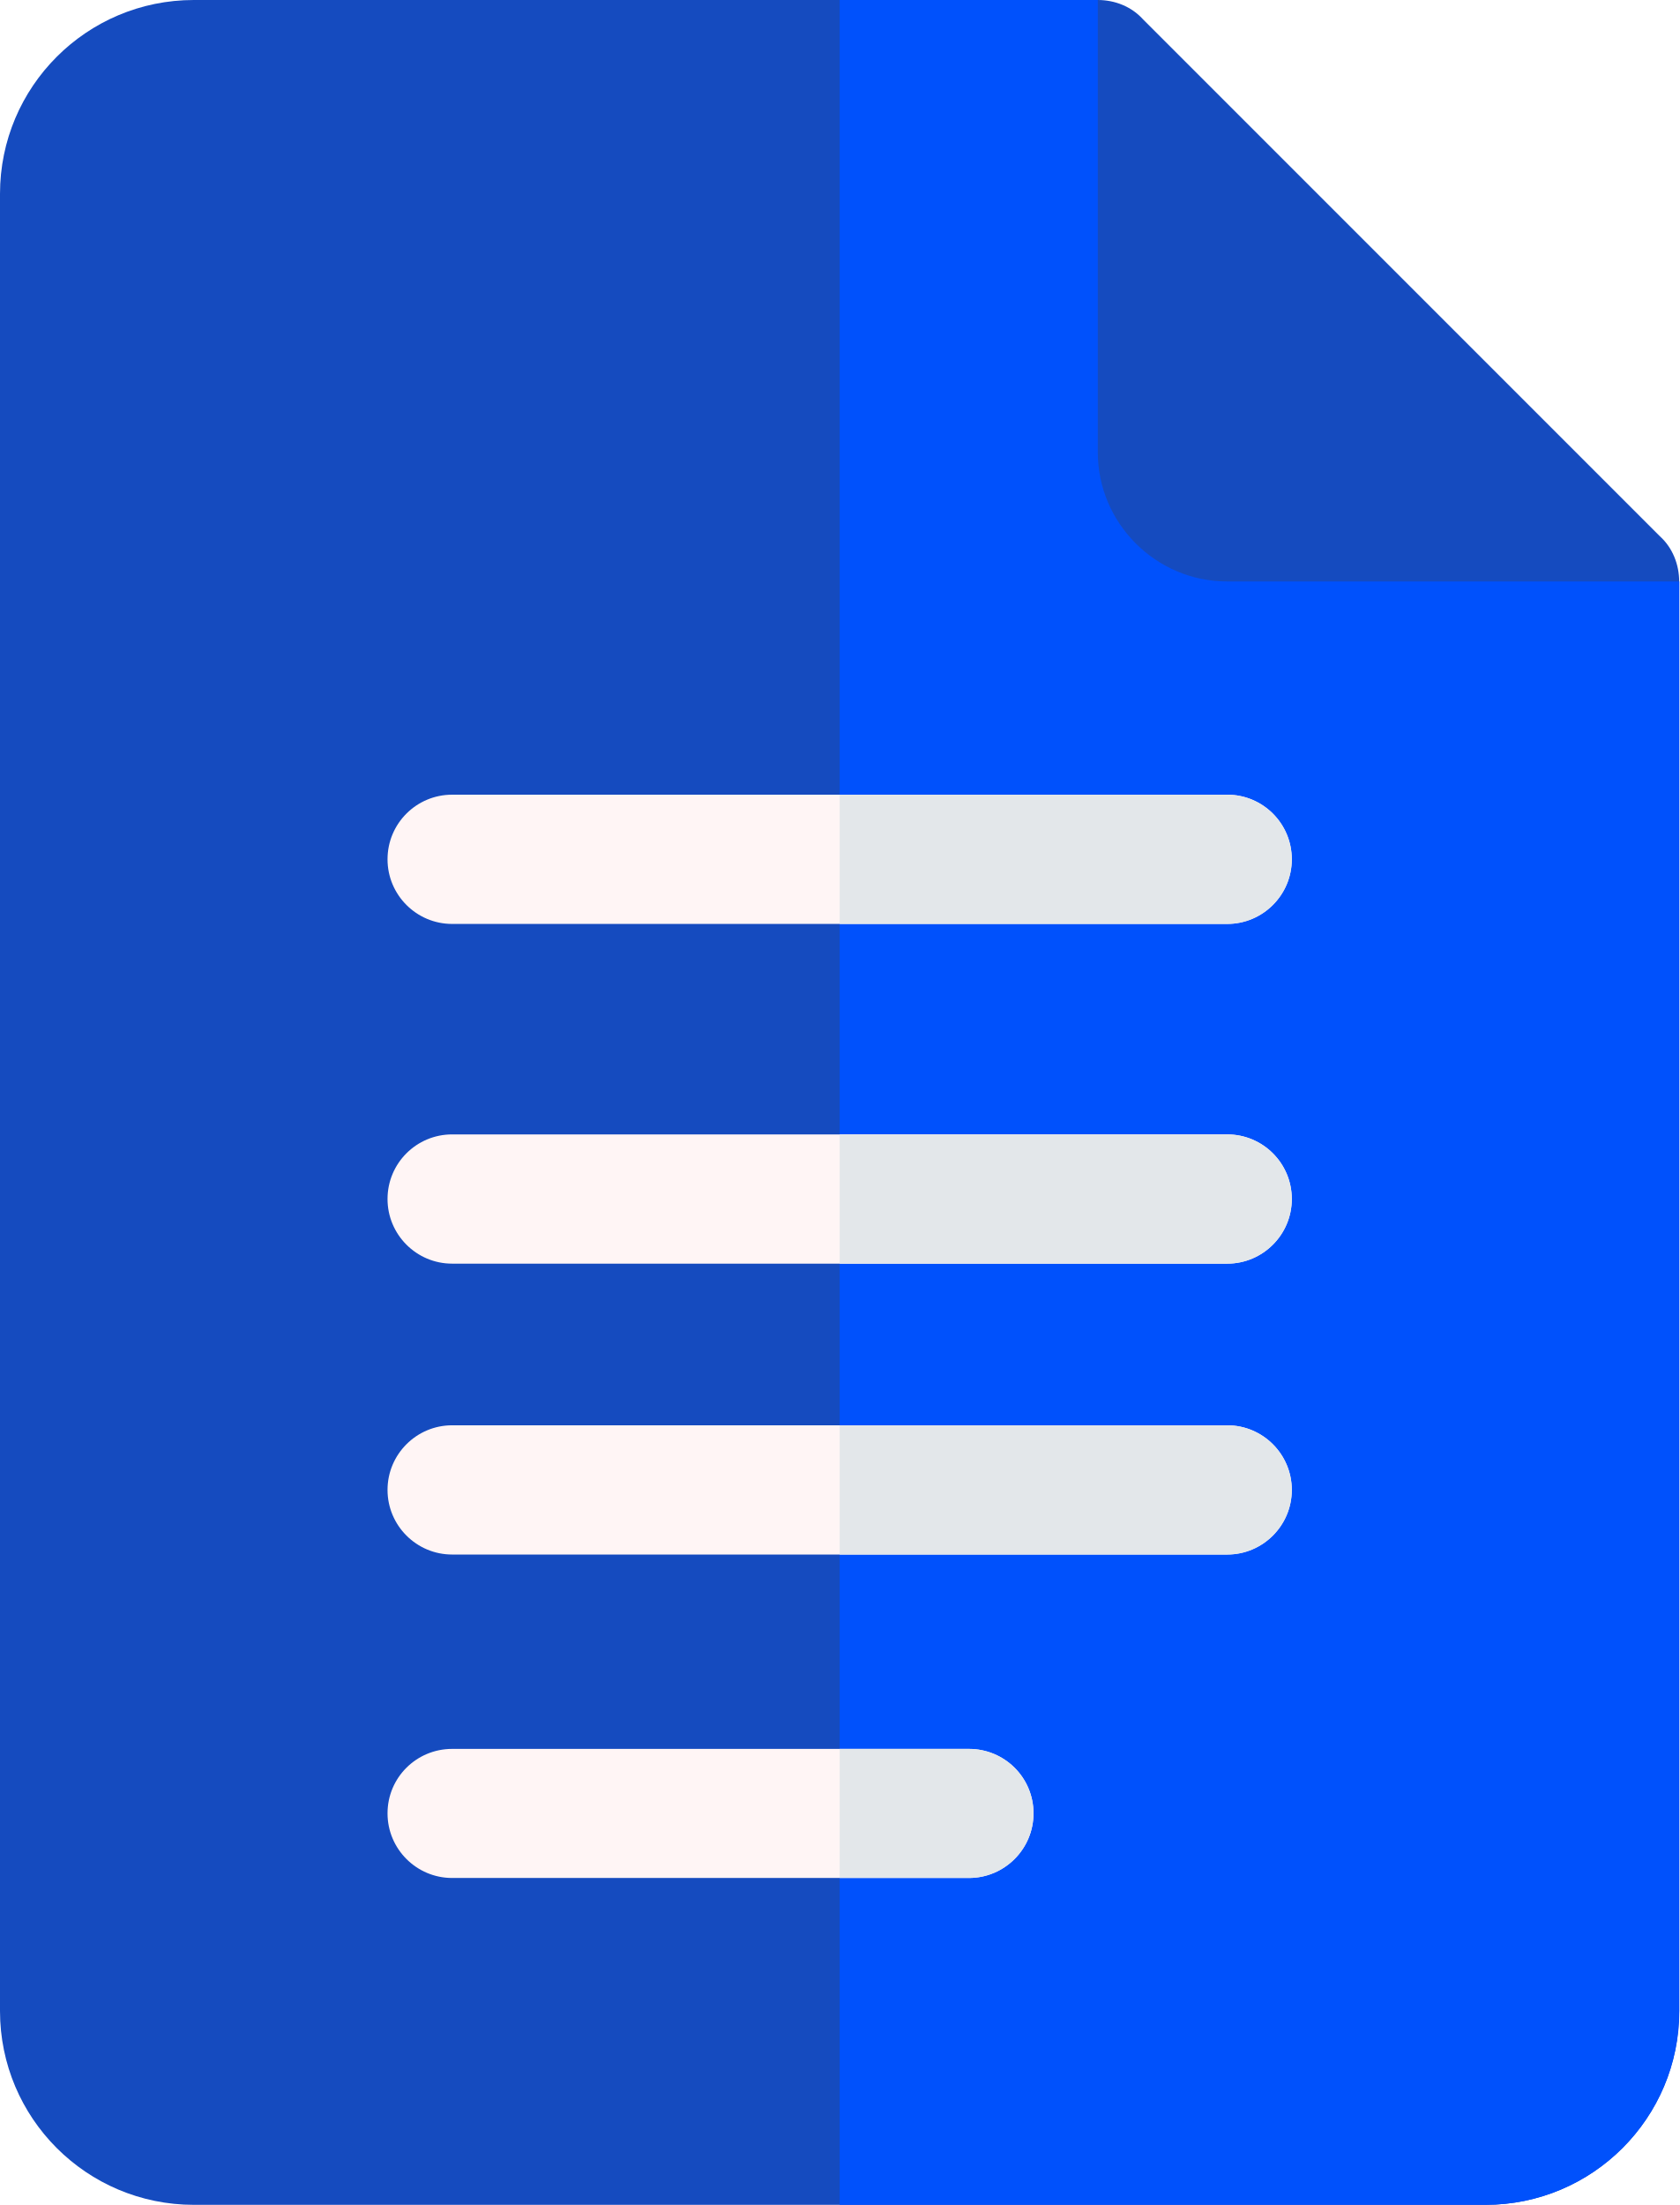
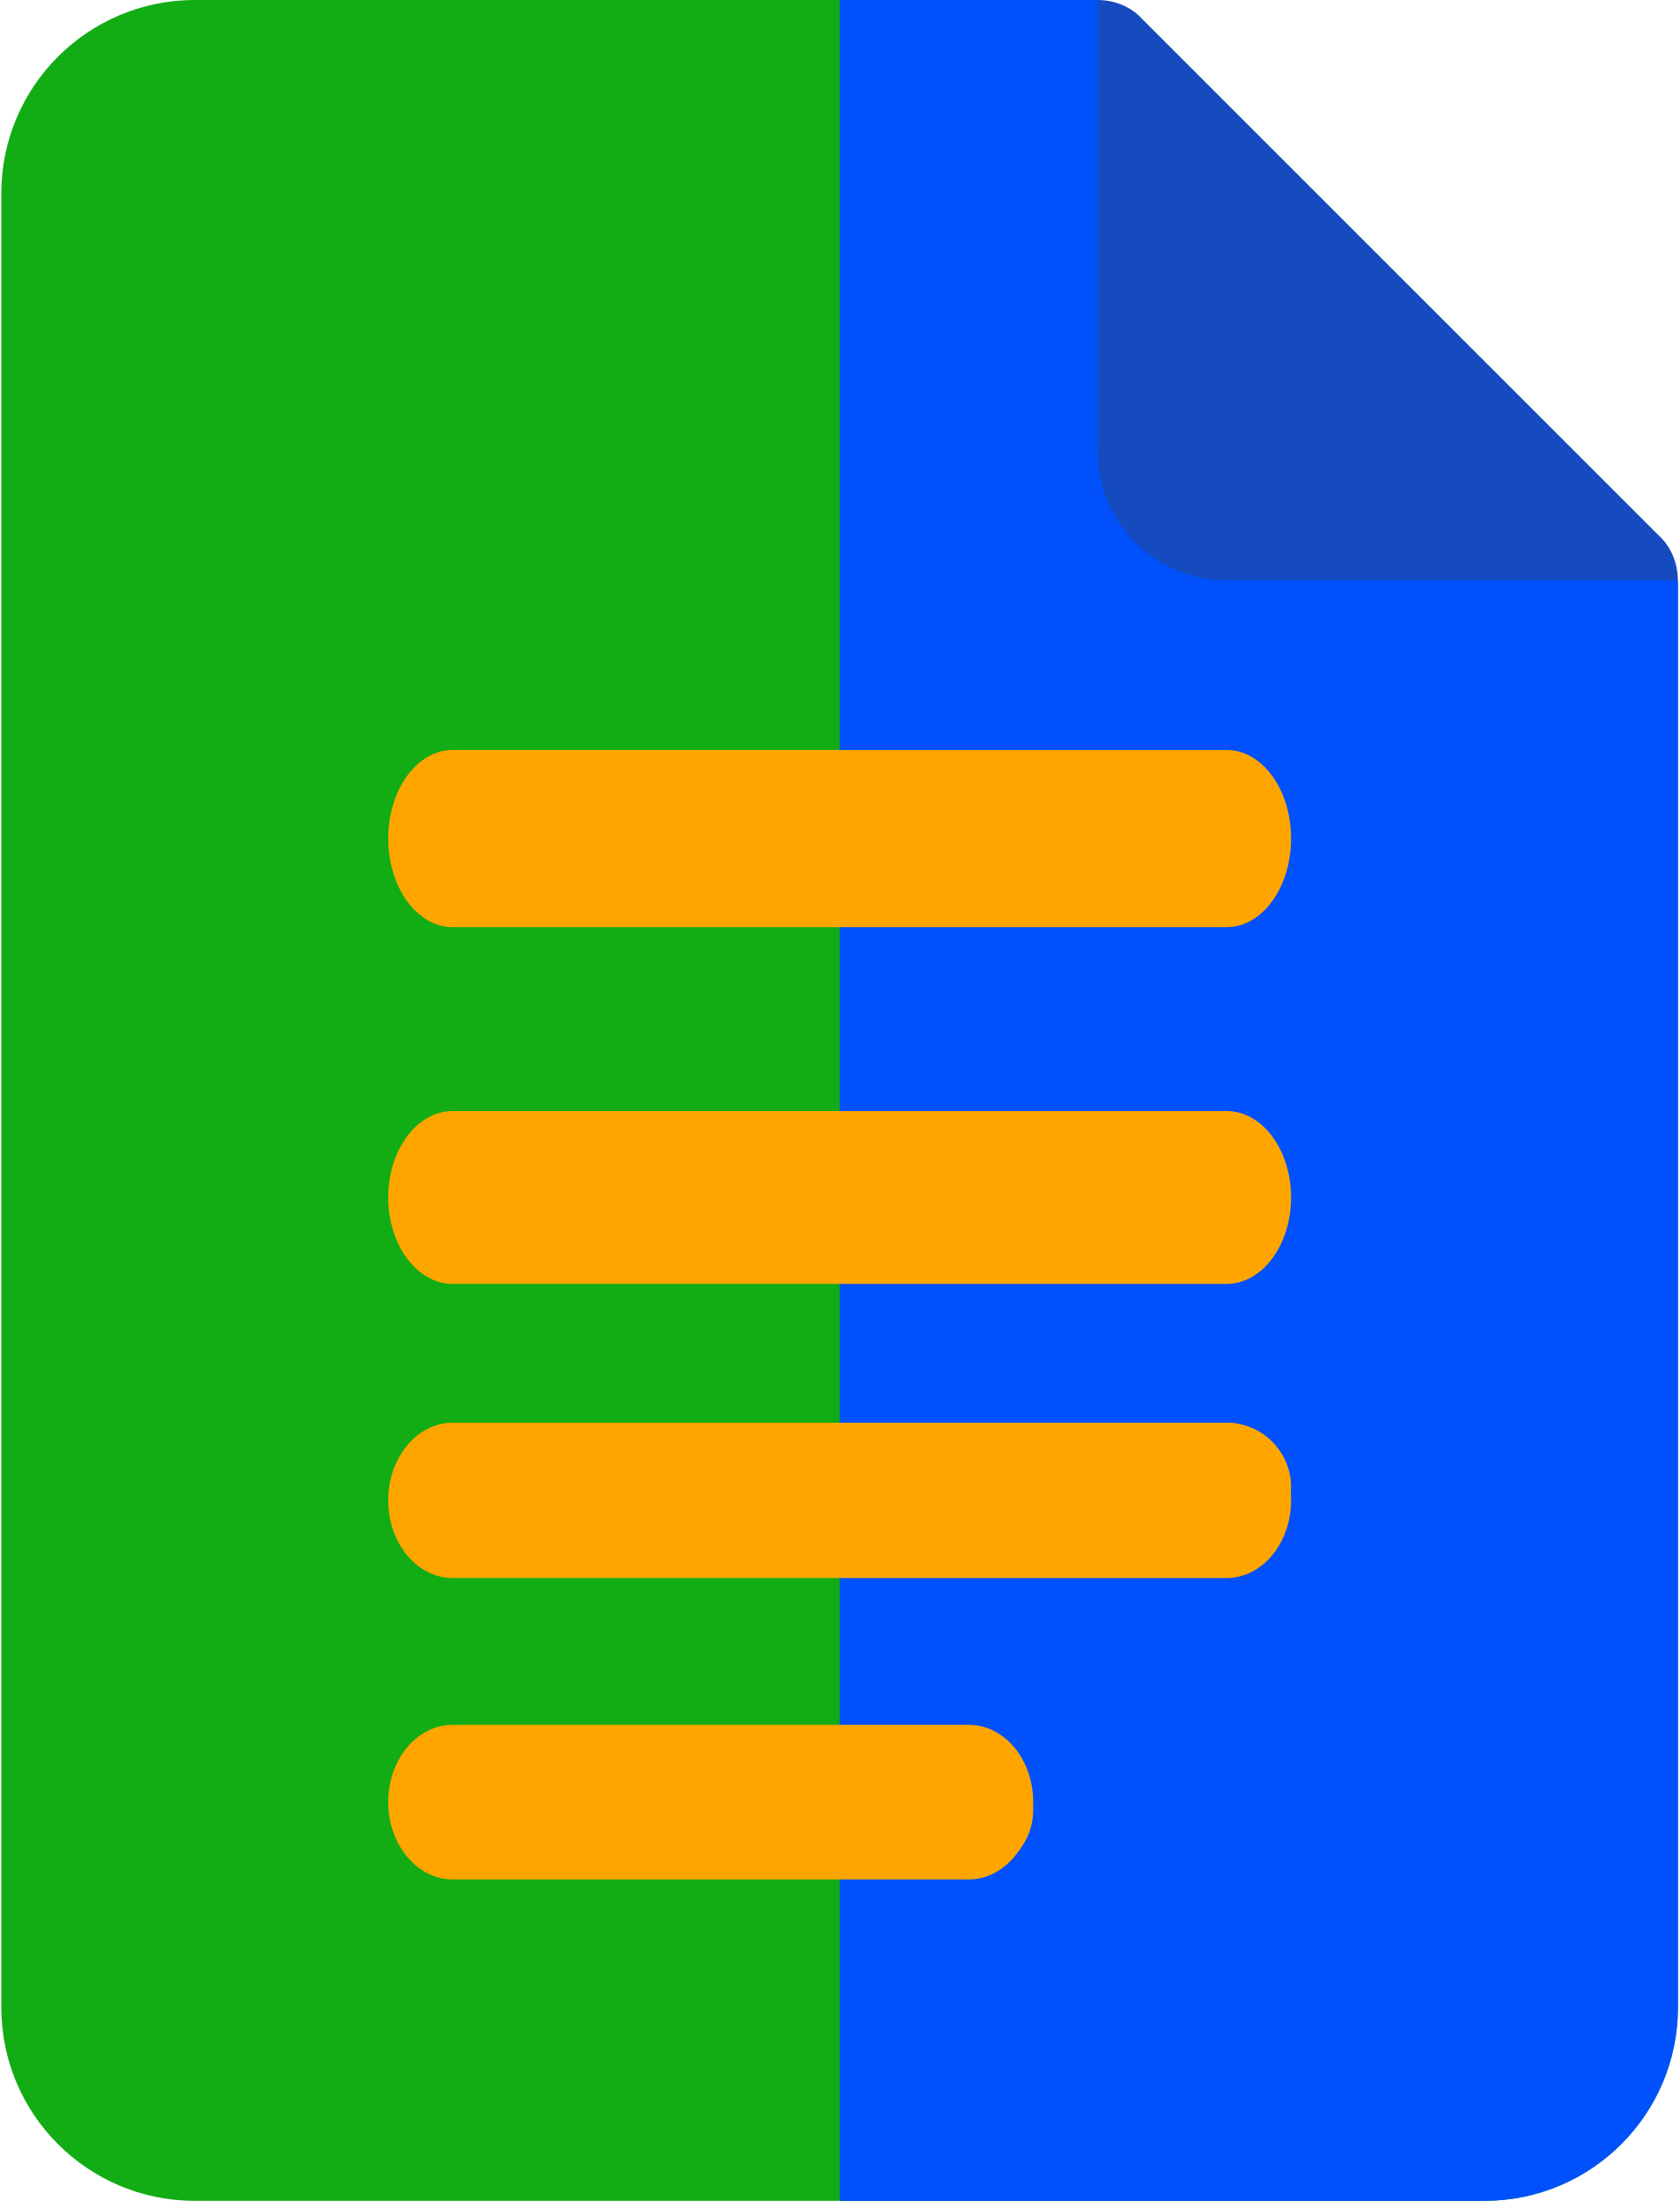
- <svg xmlns="http://www.w3.org/2000/svg" version="1.2" width="103.19mm" height="135.46mm" viewBox="5227 7413 10319 13546" preserveAspectRatio="xMidYMid" fill-rule="evenodd" stroke-width="28.222" stroke-linejoin="round" xml:space="preserve">
-   <defs class="EmbeddedBulletChars">
-     <g id="bullet-char-template-57356" transform="scale(0.0004882812,-0.0004882812)">
-       <path d="M 580,1141 L 1163,571 580,0 -4,571 580,1141 Z" />
+ <svg xmlns="http://www.w3.org/2000/svg" width="103mm" height="135mm" fill-rule="evenodd" stroke-linejoin="round" stroke-width="28.2" preserveAspectRatio="xMidYMid" version="1.2" viewBox="5227 7413 10319 13546">
+   <g class="Group">
+     <rect class="BoundingBox" x="5227" y="7413" width="10318" height="13546" fill="none" />
+     <path d="m15544 10985-2778-794-793-2778h-5555c-658 0-1191 533-1191 1191v11163c0 658 533 1191 1191 1191h7935c658 0 1191-533 1191-1191z" fill="#12ac15" />
+     <g class="com.sun.star.drawing.ClosedBezierShape">
+       <rect class="BoundingBox" x="10385" y="7413" width="5161" height="13546" fill="none" />
+       <path d="m15545 10985v8782c0 658-533 1191-1191 1191h-3968v-13545h1587l794 2778z" fill="#0051fc" />
    </g>
-     <g id="bullet-char-template-57354" transform="scale(0.0004882812,-0.0004882812)">
-       <path d="M 8,1128 L 1137,1128 1137,0 8,0 8,1128 Z" />
+     <g class="com.sun.star.drawing.ClosedBezierShape">
+       <rect class="BoundingBox" x="11972" y="7413" width="3573" height="3573" fill="none" />
+       <path d="m15544 10985h-2778c-436 0-794-357-794-794v-2778c104 0 207 40 278 119l3175 3175c79 71 119 175 119 278z" fill="#154bbf" />
    </g>
-     <g id="bullet-char-template-10146" transform="scale(0.0004882812,-0.0004882812)">
-       <path d="M 174,0 L 602,739 174,1481 1456,739 174,0 Z M 1358,739 L 309,1346 659,739 1358,739 Z" />
+     <g class="com.sun.star.drawing.ClosedBezierShape" transform="matrix(1,0,0,1.08,0,-1250)">
+       <rect class="BoundingBox" x="7607" y="12294" width="5558" height="796" fill="none" />
+       <path d="m12767 13305h-4762c-219 0-397-226-397-505 0-280 178-505 397-505h4762c219 0 397 225 397 505 0 279-178 505-397 505z" fill="#ffa500" />
    </g>
-     <g id="bullet-char-template-10132" transform="scale(0.0004882812,-0.0004882812)">
-       <path d="M 2015,739 L 1276,0 717,0 1260,543 174,543 174,936 1260,936 717,1481 1274,1481 2015,739 Z" />
+     <g class="com.sun.star.drawing.ClosedBezierShape" transform="matrix(1,0,0,1.34,0,-5021)">
+       <rect class="BoundingBox" x="7607" y="14382" width="5558" height="795" fill="none" />
+       <path d="m12767 15176h-4762c-219 0-397-178-397-397 0-220 178-397 397-397h4762c219 0 397 177 397 397 0 219-178 397-397 397z" fill="#ffa500" />
    </g>
-     <g id="bullet-char-template-10007" transform="scale(0.0004882812,-0.0004882812)">
-       <path d="M 0,-2 C -7,14 -16,27 -25,37 L 356,567 C 262,823 215,952 215,954 215,979 228,992 255,992 264,992 276,990 289,987 310,991 331,999 354,1012 L 381,999 492,748 772,1049 836,1024 860,1049 C 881,1039 901,1025 922,1006 886,937 835,863 770,784 769,783 710,716 594,584 L 774,223 C 774,196 753,168 711,139 L 727,119 C 717,90 699,76 672,76 641,76 570,178 457,381 L 164,-76 C 142,-110 111,-127 72,-127 30,-127 9,-110 8,-76 1,-67 -2,-52 -2,-32 -2,-23 -1,-13 0,-2 Z" />
+     <rect class="BoundingBox" x="7607" y="16169" width="5558" height="795" fill="none" />
+     <path d="m12767 17125h-4762c-219 0-397-214-397-478s178-478 397-478h4762c219 0 397 214 397 478s-178 478-397 478z" fill="#ffa500" />
+     <g class="com.sun.star.drawing.ClosedBezierShape" transform="matrix(1,0,0,1.2,0,-3760)">
+       <rect class="BoundingBox" x="7608" y="18157" width="3971" height="794" fill="none" />
+       <path d="m11180 18950h-3175c-219 0-397-178-397-397 0-220 178-396 397-396h3175c219 0 397 176 397 396 0 219-178 397-397 397z" fill="#ffa500" />
    </g>
-     <g id="bullet-char-template-10004" transform="scale(0.0004882812,-0.0004882812)">
-       <path d="M 285,-33 C 182,-33 111,30 74,156 52,228 41,333 41,471 41,549 55,616 82,672 116,743 169,778 240,778 293,778 328,747 346,684 L 369,508 C 377,444 397,411 428,410 L 1163,1116 C 1174,1127 1196,1133 1229,1133 1271,1133 1292,1118 1292,1087 L 1292,965 C 1292,929 1282,901 1262,881 L 442,47 C 390,-6 338,-33 285,-33 Z" />
+     <g class="com.sun.star.drawing.ClosedBezierShape">
+       <rect class="BoundingBox" x="10386" y="18157" width="1192" height="794" fill="none" />
+       <path d="m10386 18950h794c219 0 397-178 397-397 0-220-178-396-397-396h-794z" fill="#ffa500" />
    </g>
-     <g id="bullet-char-template-9679" transform="scale(0.0004882812,-0.0004882812)">
-       <path d="M 813,0 C 632,0 489,54 383,161 276,268 223,411 223,592 223,773 276,916 383,1023 489,1130 632,1184 813,1184 992,1184 1136,1130 1245,1023 1353,916 1407,772 1407,592 1407,412 1353,268 1245,161 1136,54 992,0 813,0 Z" />
-     </g>
-     <g id="bullet-char-template-8226" transform="scale(0.0004882812,-0.0004882812)">
-       <path d="M 346,457 C 273,457 209,483 155,535 101,586 74,649 74,723 74,796 101,859 155,911 209,963 273,989 346,989 419,989 480,963 531,910 582,859 608,796 608,723 608,648 583,586 532,535 482,483 420,457 346,457 Z" />
-     </g>
-     <g id="bullet-char-template-8211" transform="scale(0.0004882812,-0.0004882812)">
-       <path d="M -4,459 L 1135,459 1135,606 -4,606 -4,459 Z" />
-     </g>
-     <g id="bullet-char-template-61548" transform="scale(0.0004882812,-0.0004882812)">
-       <path d="M 173,740 C 173,903 231,1043 346,1159 462,1274 601,1332 765,1332 928,1332 1067,1274 1183,1159 1299,1043 1357,903 1357,740 1357,577 1299,437 1183,322 1067,206 928,148 765,148 601,148 462,206 346,322 231,437 173,577 173,740 Z" />
-     </g>
-   </defs>
-   <g class="Page">
-     <g class="Group">
-       <g class="com.sun.star.drawing.ClosedBezierShape">
-         <g id="id3">
-           <rect class="BoundingBox" stroke="none" fill="none" x="5227" y="7413" width="10318" height="13546" />
-           <path fill="rgb(21,75,191)" stroke="none" d="M 15544,10985 L 12766,10191 11973,7413 6418,7413 C 5760,7413 5227,7946 5227,8604 L 5227,19767 C 5227,20425 5760,20958 6418,20958 L 14353,20958 C 15011,20958 15544,20425 15544,19767 L 15544,10985 Z" />
-         </g>
-       </g>
-       <g class="com.sun.star.drawing.ClosedBezierShape">
-         <g id="id4">
-           <rect class="BoundingBox" stroke="none" fill="none" x="10385" y="7413" width="5161" height="13546" />
-           <path fill="rgb(0,81,252)" stroke="none" d="M 15545,10985 L 15545,19767 C 15545,20425 15012,20958 14354,20958 L 10386,20958 10386,7413 11973,7413 12767,10191 15545,10985 Z" />
-         </g>
-       </g>
-       <g class="com.sun.star.drawing.ClosedBezierShape">
-         <g id="id5">
-           <rect class="BoundingBox" stroke="none" fill="none" x="11972" y="7413" width="3573" height="3573" />
-           <path fill="rgb(21,75,191)" stroke="none" d="M 15544,10985 L 12766,10985 C 12330,10985 11972,10628 11972,10191 L 11972,7413 C 12076,7413 12179,7453 12250,7532 L 15425,10707 C 15504,10778 15544,10882 15544,10985 Z" />
-         </g>
-       </g>
-       <g class="com.sun.star.drawing.ClosedBezierShape">
-         <g id="id6">
-           <rect class="BoundingBox" stroke="none" fill="none" x="7607" y="12294" width="5558" height="796" />
-           <path fill="rgb(255,245,245)" stroke="none" d="M 12767,13089 L 8005,13089 C 7786,13089 7608,12911 7608,12692 7608,12472 7786,12295 8005,12295 L 12767,12295 C 12986,12295 13164,12472 13164,12692 13164,12911 12986,13089 12767,13089 Z" />
-         </g>
-       </g>
-       <g class="com.sun.star.drawing.ClosedBezierShape">
-         <g id="id7">
-           <rect class="BoundingBox" stroke="none" fill="none" x="7607" y="14382" width="5558" height="795" />
-           <path fill="rgb(255,245,245)" stroke="none" d="M 12767,15176 L 8005,15176 C 7786,15176 7608,14998 7608,14779 7608,14559 7786,14382 8005,14382 L 12767,14382 C 12986,14382 13164,14559 13164,14779 13164,14998 12986,15176 12767,15176 Z" />
-         </g>
-       </g>
-       <g class="com.sun.star.drawing.ClosedBezierShape">
-         <g id="id8">
-           <rect class="BoundingBox" stroke="none" fill="none" x="7607" y="16169" width="5558" height="795" />
-           <path fill="rgb(255,245,245)" stroke="none" d="M 12767,16963 L 8005,16963 C 7786,16963 7608,16785 7608,16566 7608,16347 7786,16169 8005,16169 L 12767,16169 C 12986,16169 13164,16347 13164,16566 13164,16785 12986,16963 12767,16963 Z" />
-         </g>
-       </g>
-       <g class="com.sun.star.drawing.ClosedBezierShape">
-         <g id="id9">
-           <rect class="BoundingBox" stroke="none" fill="none" x="7608" y="18157" width="3971" height="794" />
-           <path fill="rgb(255,245,245)" stroke="none" d="M 11180,18950 L 8005,18950 C 7786,18950 7608,18772 7608,18553 7608,18333 7786,18157 8005,18157 L 11180,18157 C 11399,18157 11577,18333 11577,18553 11577,18772 11399,18950 11180,18950 Z" />
-         </g>
-       </g>
-       <g class="com.sun.star.drawing.ClosedBezierShape">
-         <g id="id10">
-           <rect class="BoundingBox" stroke="none" fill="none" x="10386" y="18157" width="1192" height="794" />
-           <path fill="rgb(227,231,234)" stroke="none" d="M 10386,18950 L 11180,18950 C 11399,18950 11577,18772 11577,18553 11577,18333 11399,18157 11180,18157 L 10386,18157 10386,18950 Z" />
-         </g>
-       </g>
-       <g class="com.sun.star.drawing.ClosedBezierShape">
-         <g id="id11">
-           <rect class="BoundingBox" stroke="none" fill="none" x="10385" y="16169" width="2780" height="795" />
-           <path fill="rgb(227,231,234)" stroke="none" d="M 10386,16963 L 12767,16963 C 12986,16963 13164,16785 13164,16566 13164,16347 12986,16169 12767,16169 L 10386,16169 10386,16963 Z" />
-         </g>
-       </g>
-       <g class="com.sun.star.drawing.ClosedBezierShape">
-         <g id="id12">
-           <rect class="BoundingBox" stroke="none" fill="none" x="10385" y="14382" width="2780" height="795" />
-           <path fill="rgb(227,231,234)" stroke="none" d="M 10386,15176 L 12767,15176 C 12986,15176 13164,14998 13164,14779 13164,14559 12986,14382 12767,14382 L 10386,14382 10386,15176 Z" />
-         </g>
-       </g>
-       <g class="com.sun.star.drawing.ClosedBezierShape">
-         <g id="id13">
-           <rect class="BoundingBox" stroke="none" fill="none" x="10385" y="12294" width="2780" height="796" />
-           <path fill="rgb(227,231,234)" stroke="none" d="M 10386,13089 L 12767,13089 C 12986,13089 13164,12911 13164,12692 13164,12472 12986,12295 12767,12295 L 10386,12295 10386,13089 Z" />
-         </g>
-       </g>
+     <g class="com.sun.star.drawing.ClosedBezierShape">
+       <rect class="BoundingBox" x="10385" y="16169" width="2780" height="795" fill="none" />
+       <path d="m10386 16963h2381c219 0 397-178 397-397s-178-397-397-397h-2381z" fill="#ffa500" />
    </g>
  </g>
</svg>
